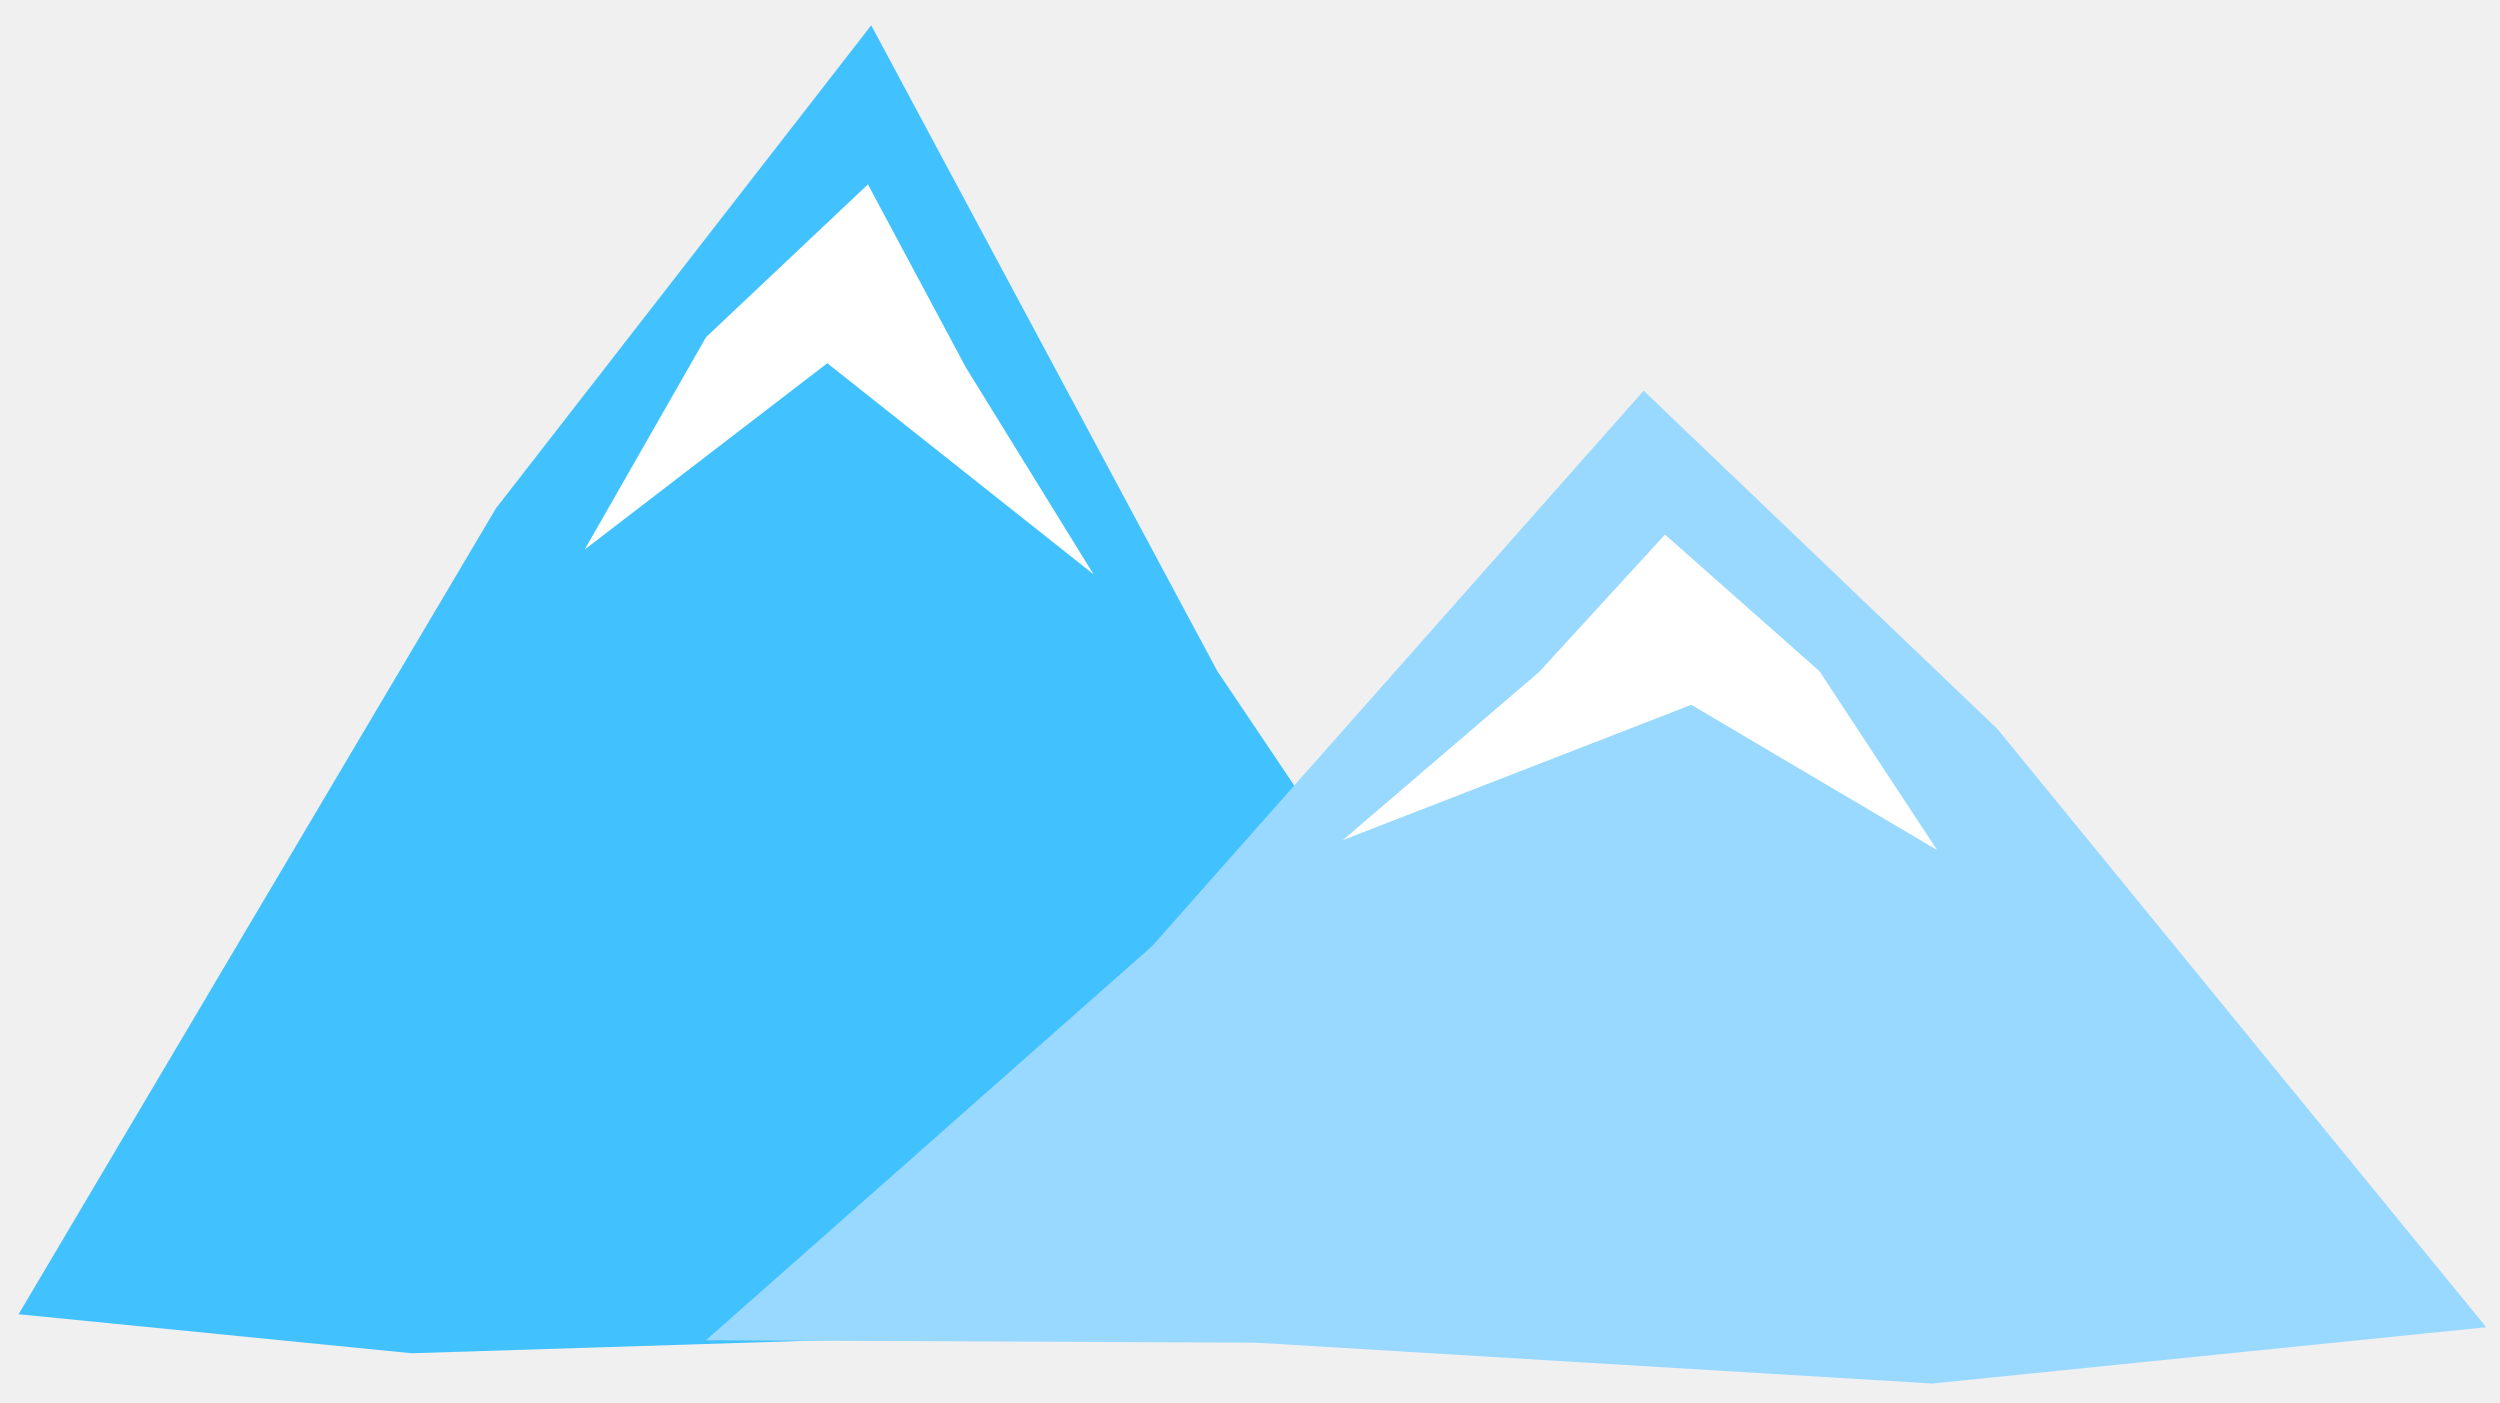
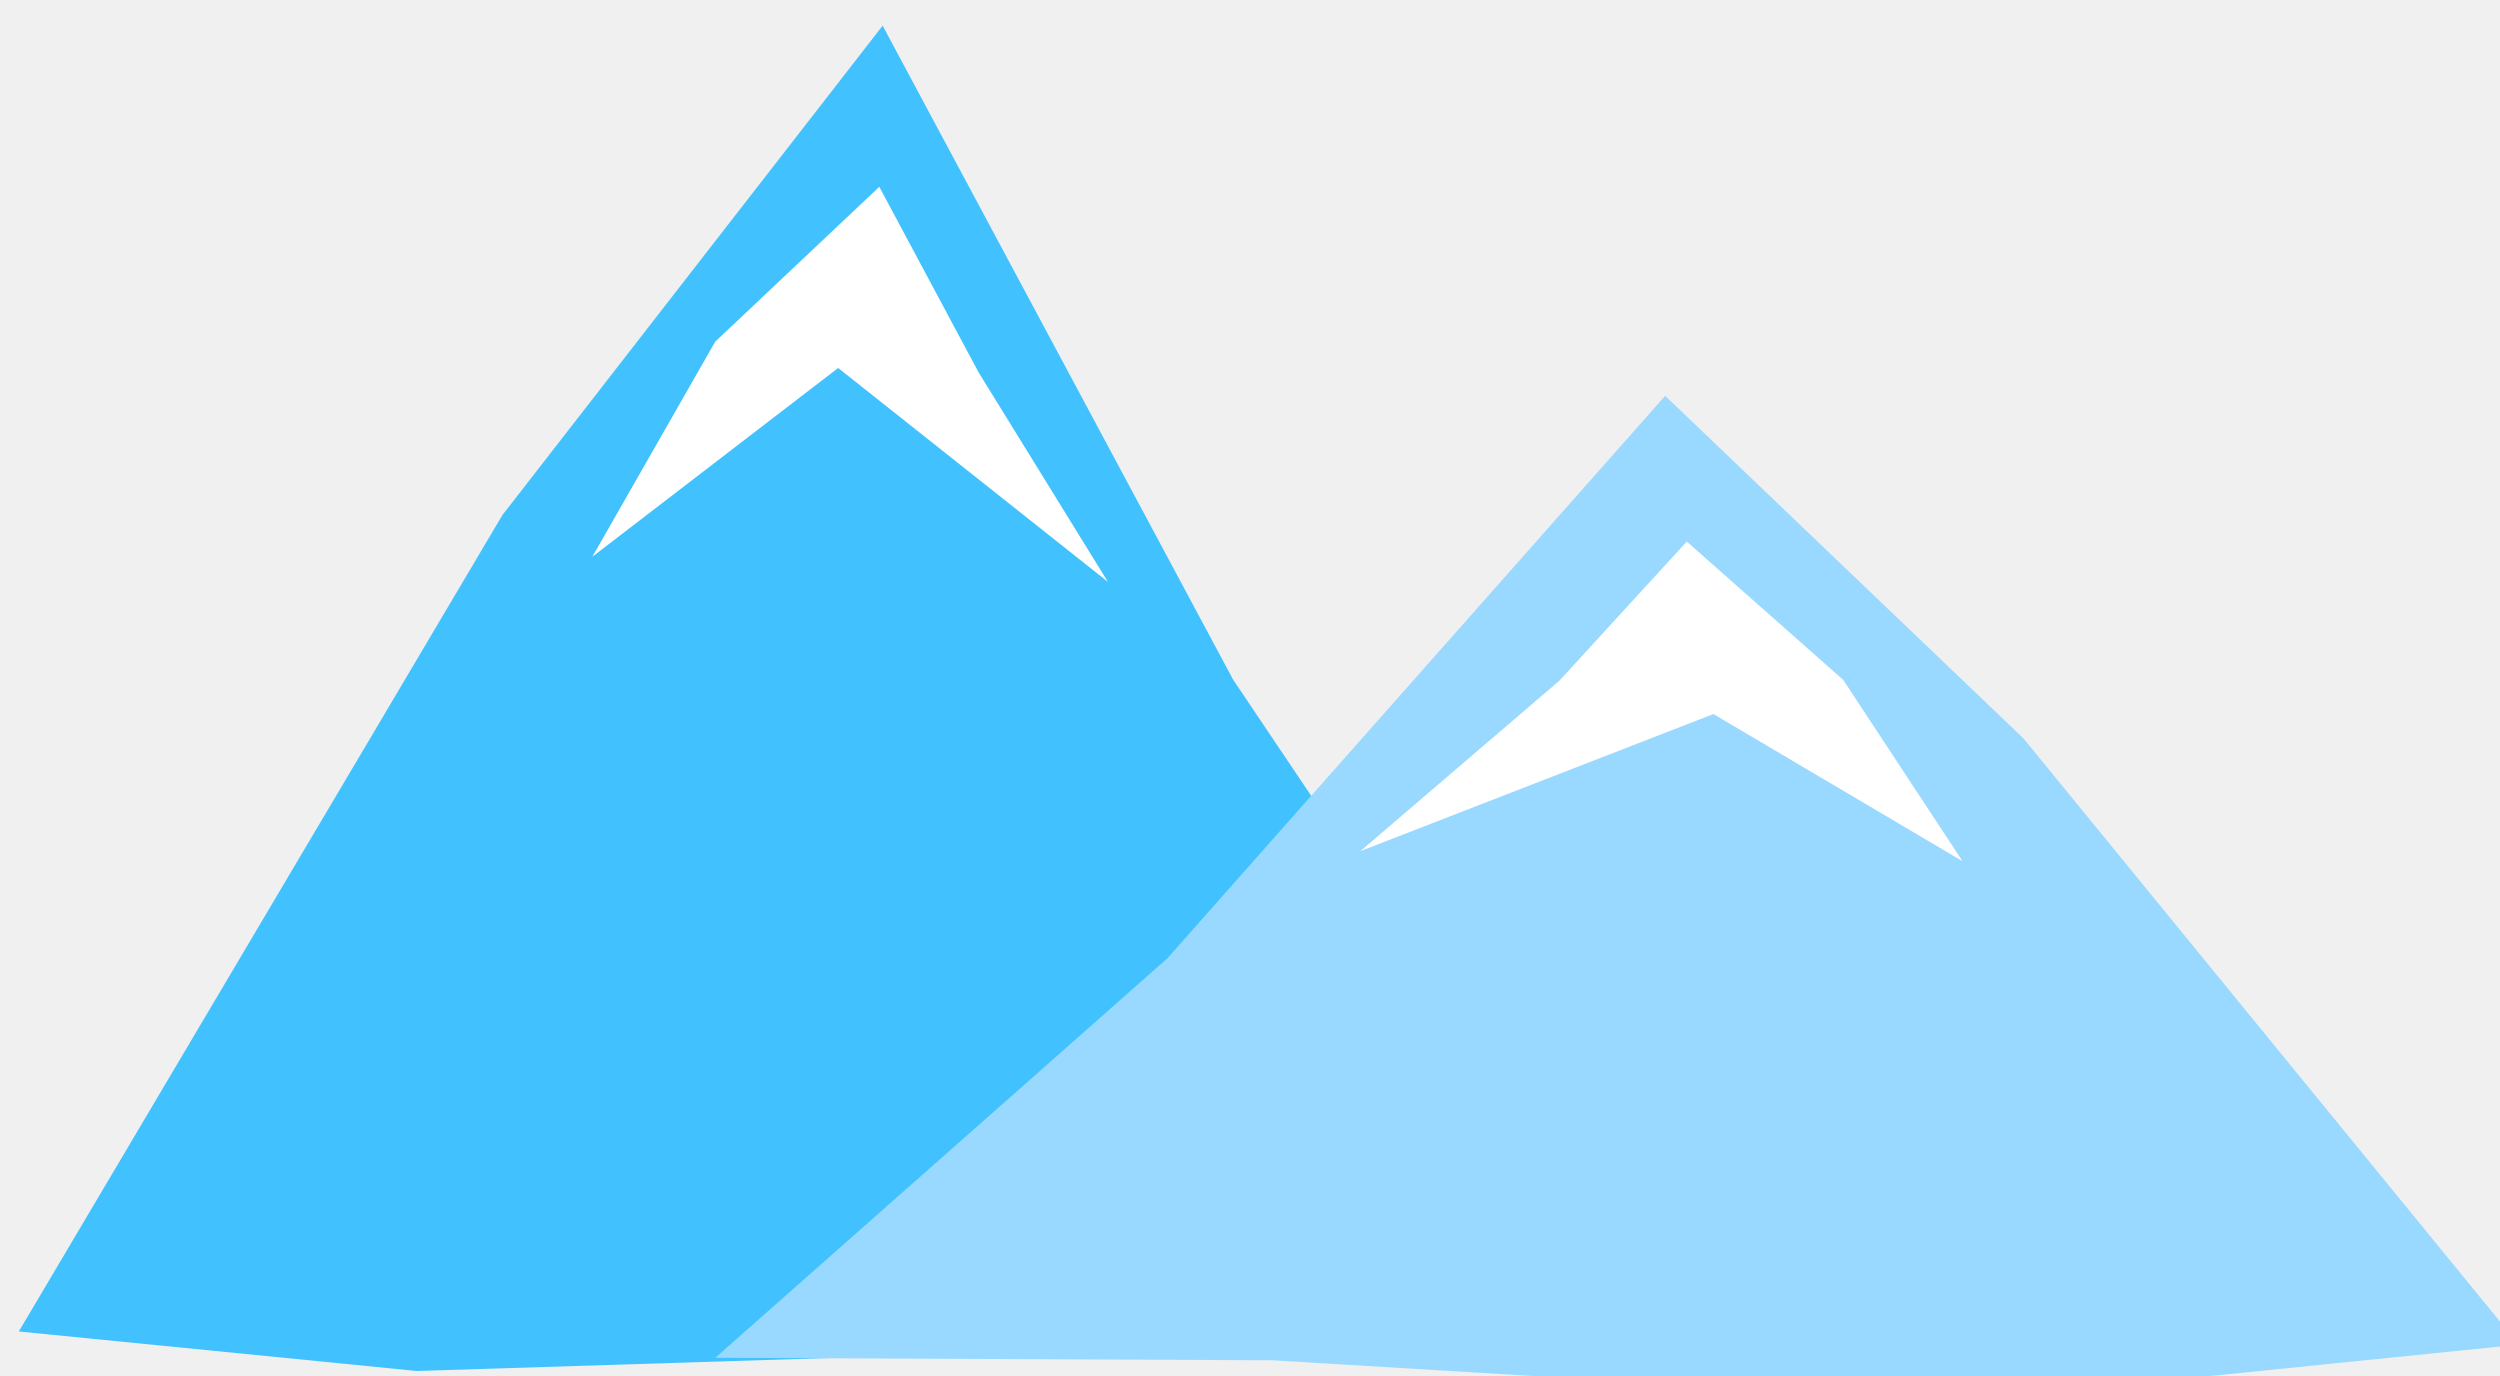
- <svg xmlns="http://www.w3.org/2000/svg" version="1.1" id="Layer_1" x="0px" y="0px" width="205px" height="115px" viewBox="0 0 205 115" enable-background="new 0 0 205 115" xml:space="preserve">
+ <svg xmlns="http://www.w3.org/2000/svg" version="1.1" id="Layer_1" x="0px" y="0px" enable-background="new 0 0 205 115" xml:space="preserve">
  <g>
    <polygon fill="#41C2FF" points="71.44,2.077 99.81,55.013 135.27,107.768 33.735,110.967 1.522,107.768 40.662,41.692  " />
    <polygon fill="#FFFFFF" points="89.67,47.093 67.839,29.784 47.946,45.06 57.891,27.652 71.17,15.121 79.206,30.14  " />
    <polygon fill="#99D9FF" points="134.777,32.038 163.792,59.782 203.873,108.834 158.427,113.451 103.006,110.101 57.891,109.899    94.482,77.571  " />
    <polygon fill="#FFFFFF" points="158.842,69.703 138.683,57.794 110.113,68.888 126.209,55.101 136.529,43.835 149.19,55.032  " />
  </g>
</svg>
